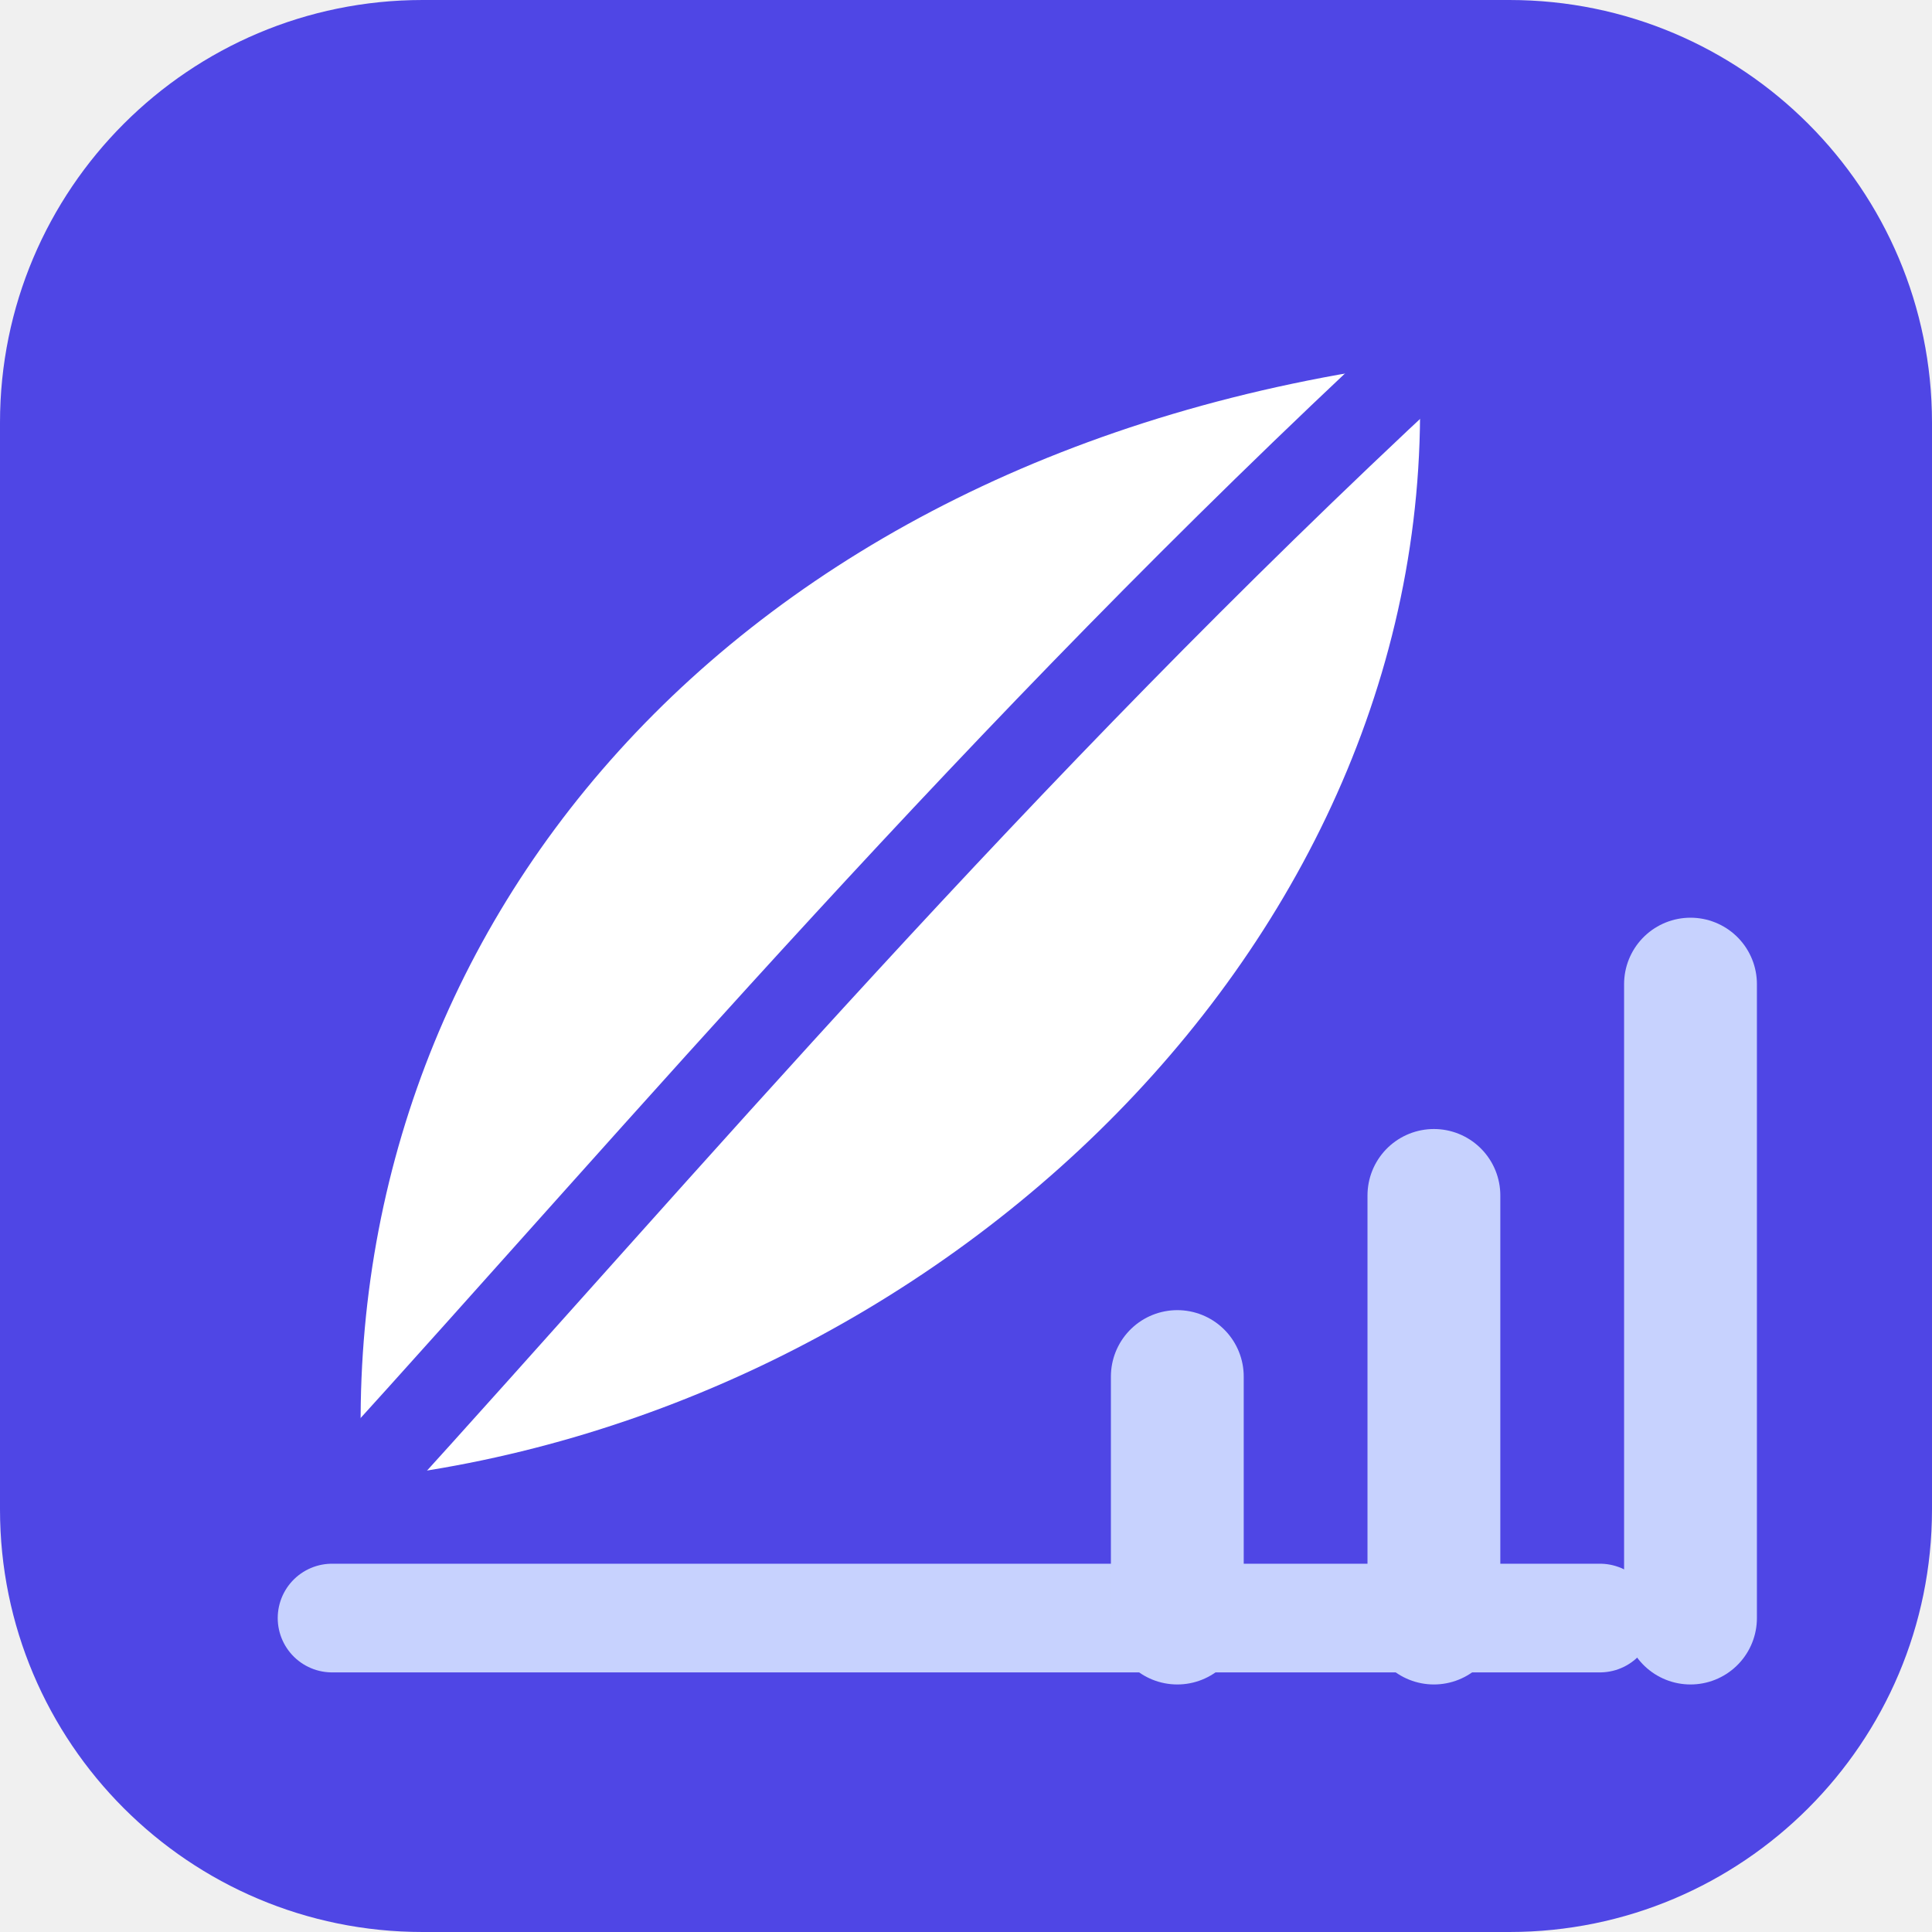
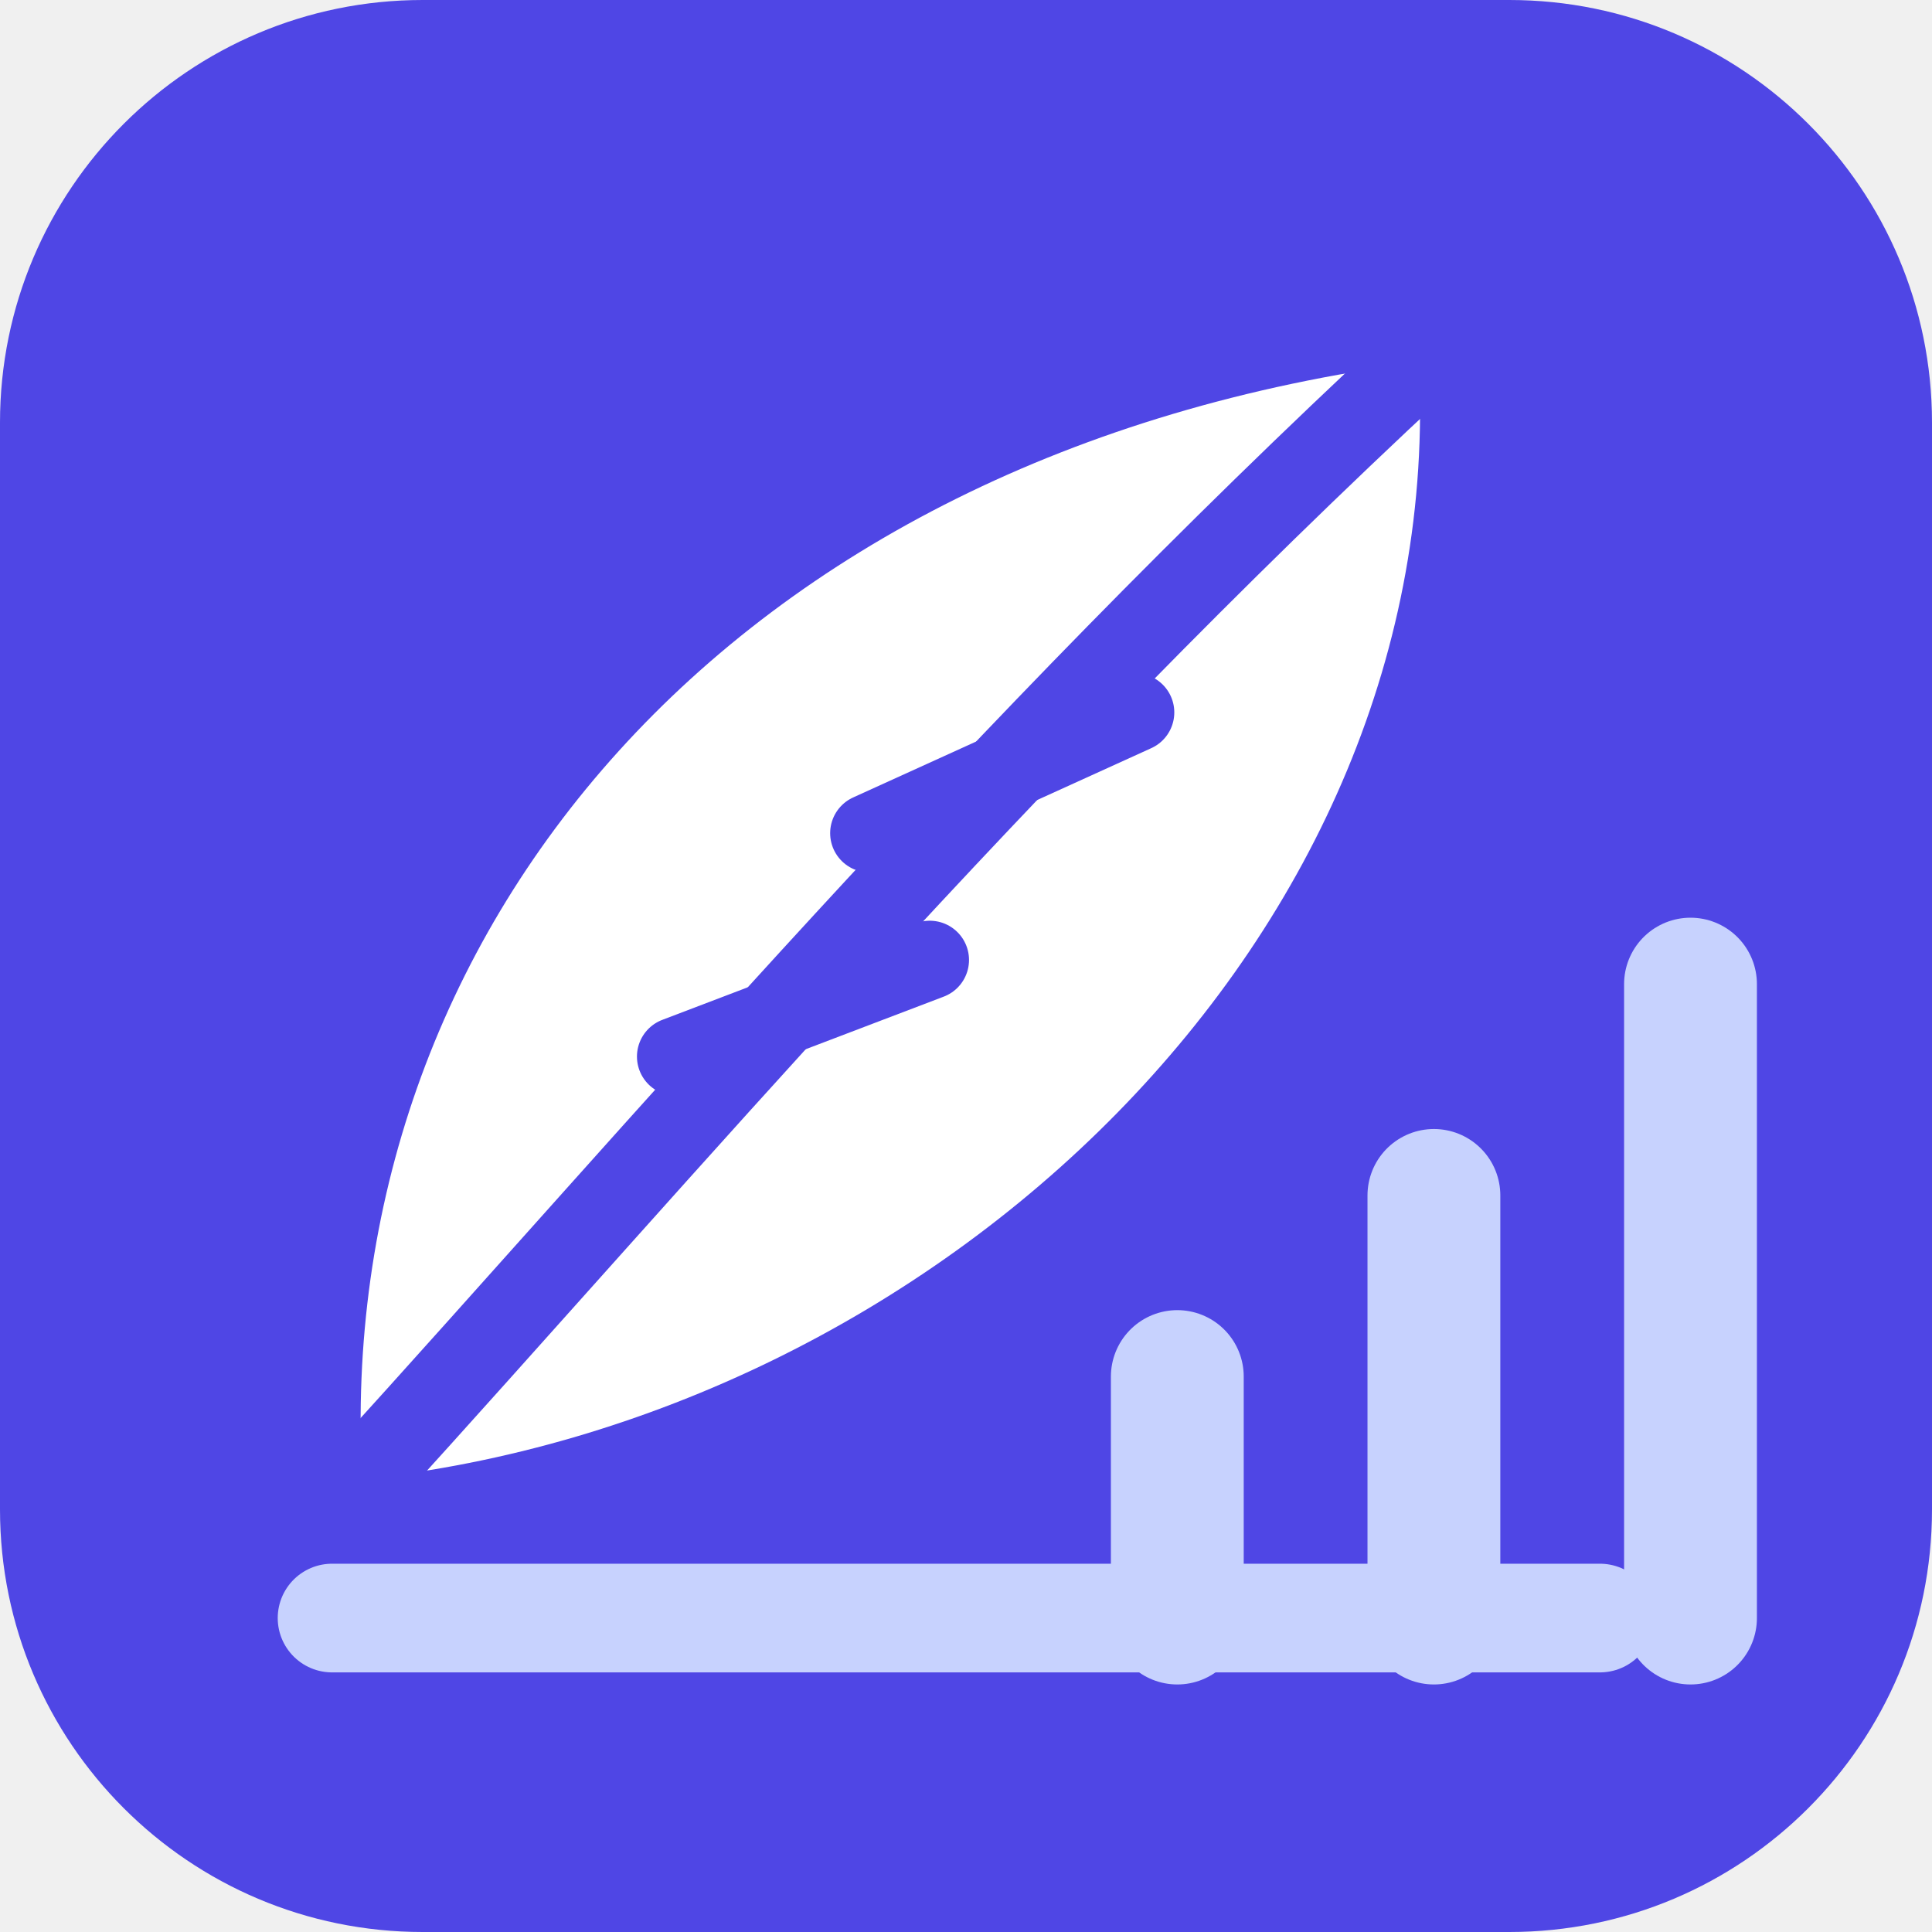
<svg xmlns="http://www.w3.org/2000/svg" viewBox="0 0 32 32">
  <rect width="32" height="32" rx="7" fill="#4f46e5" />
  <path d="M5.5 26.8h21" stroke="#c7d2fe" stroke-width="1.8" stroke-linecap="round" />
  <path d="M19.5 26.8v-4M23.75 26.8v-7M28 26.8v-10.5" stroke="#c7d2fe" stroke-width="2.2" stroke-linecap="round" />
  <path d="M6 24.5C5.5 15.5 12 7.5 23.5 6 24 15.5 15.5 23.5 6 24.5Z" fill="#fff" />
  <path d="M6 24.5C11 19 16.5 12.5 23.5 6" fill="none" stroke="#4f46e5" stroke-width="1.4" stroke-linecap="round" />
+   <path d="M11.2 17.5l4.2-1.6M14.4 13.8l4.4-2" fill="none" stroke="#4f46e5" stroke-width="1.3" stroke-linecap="round" />
</svg>
